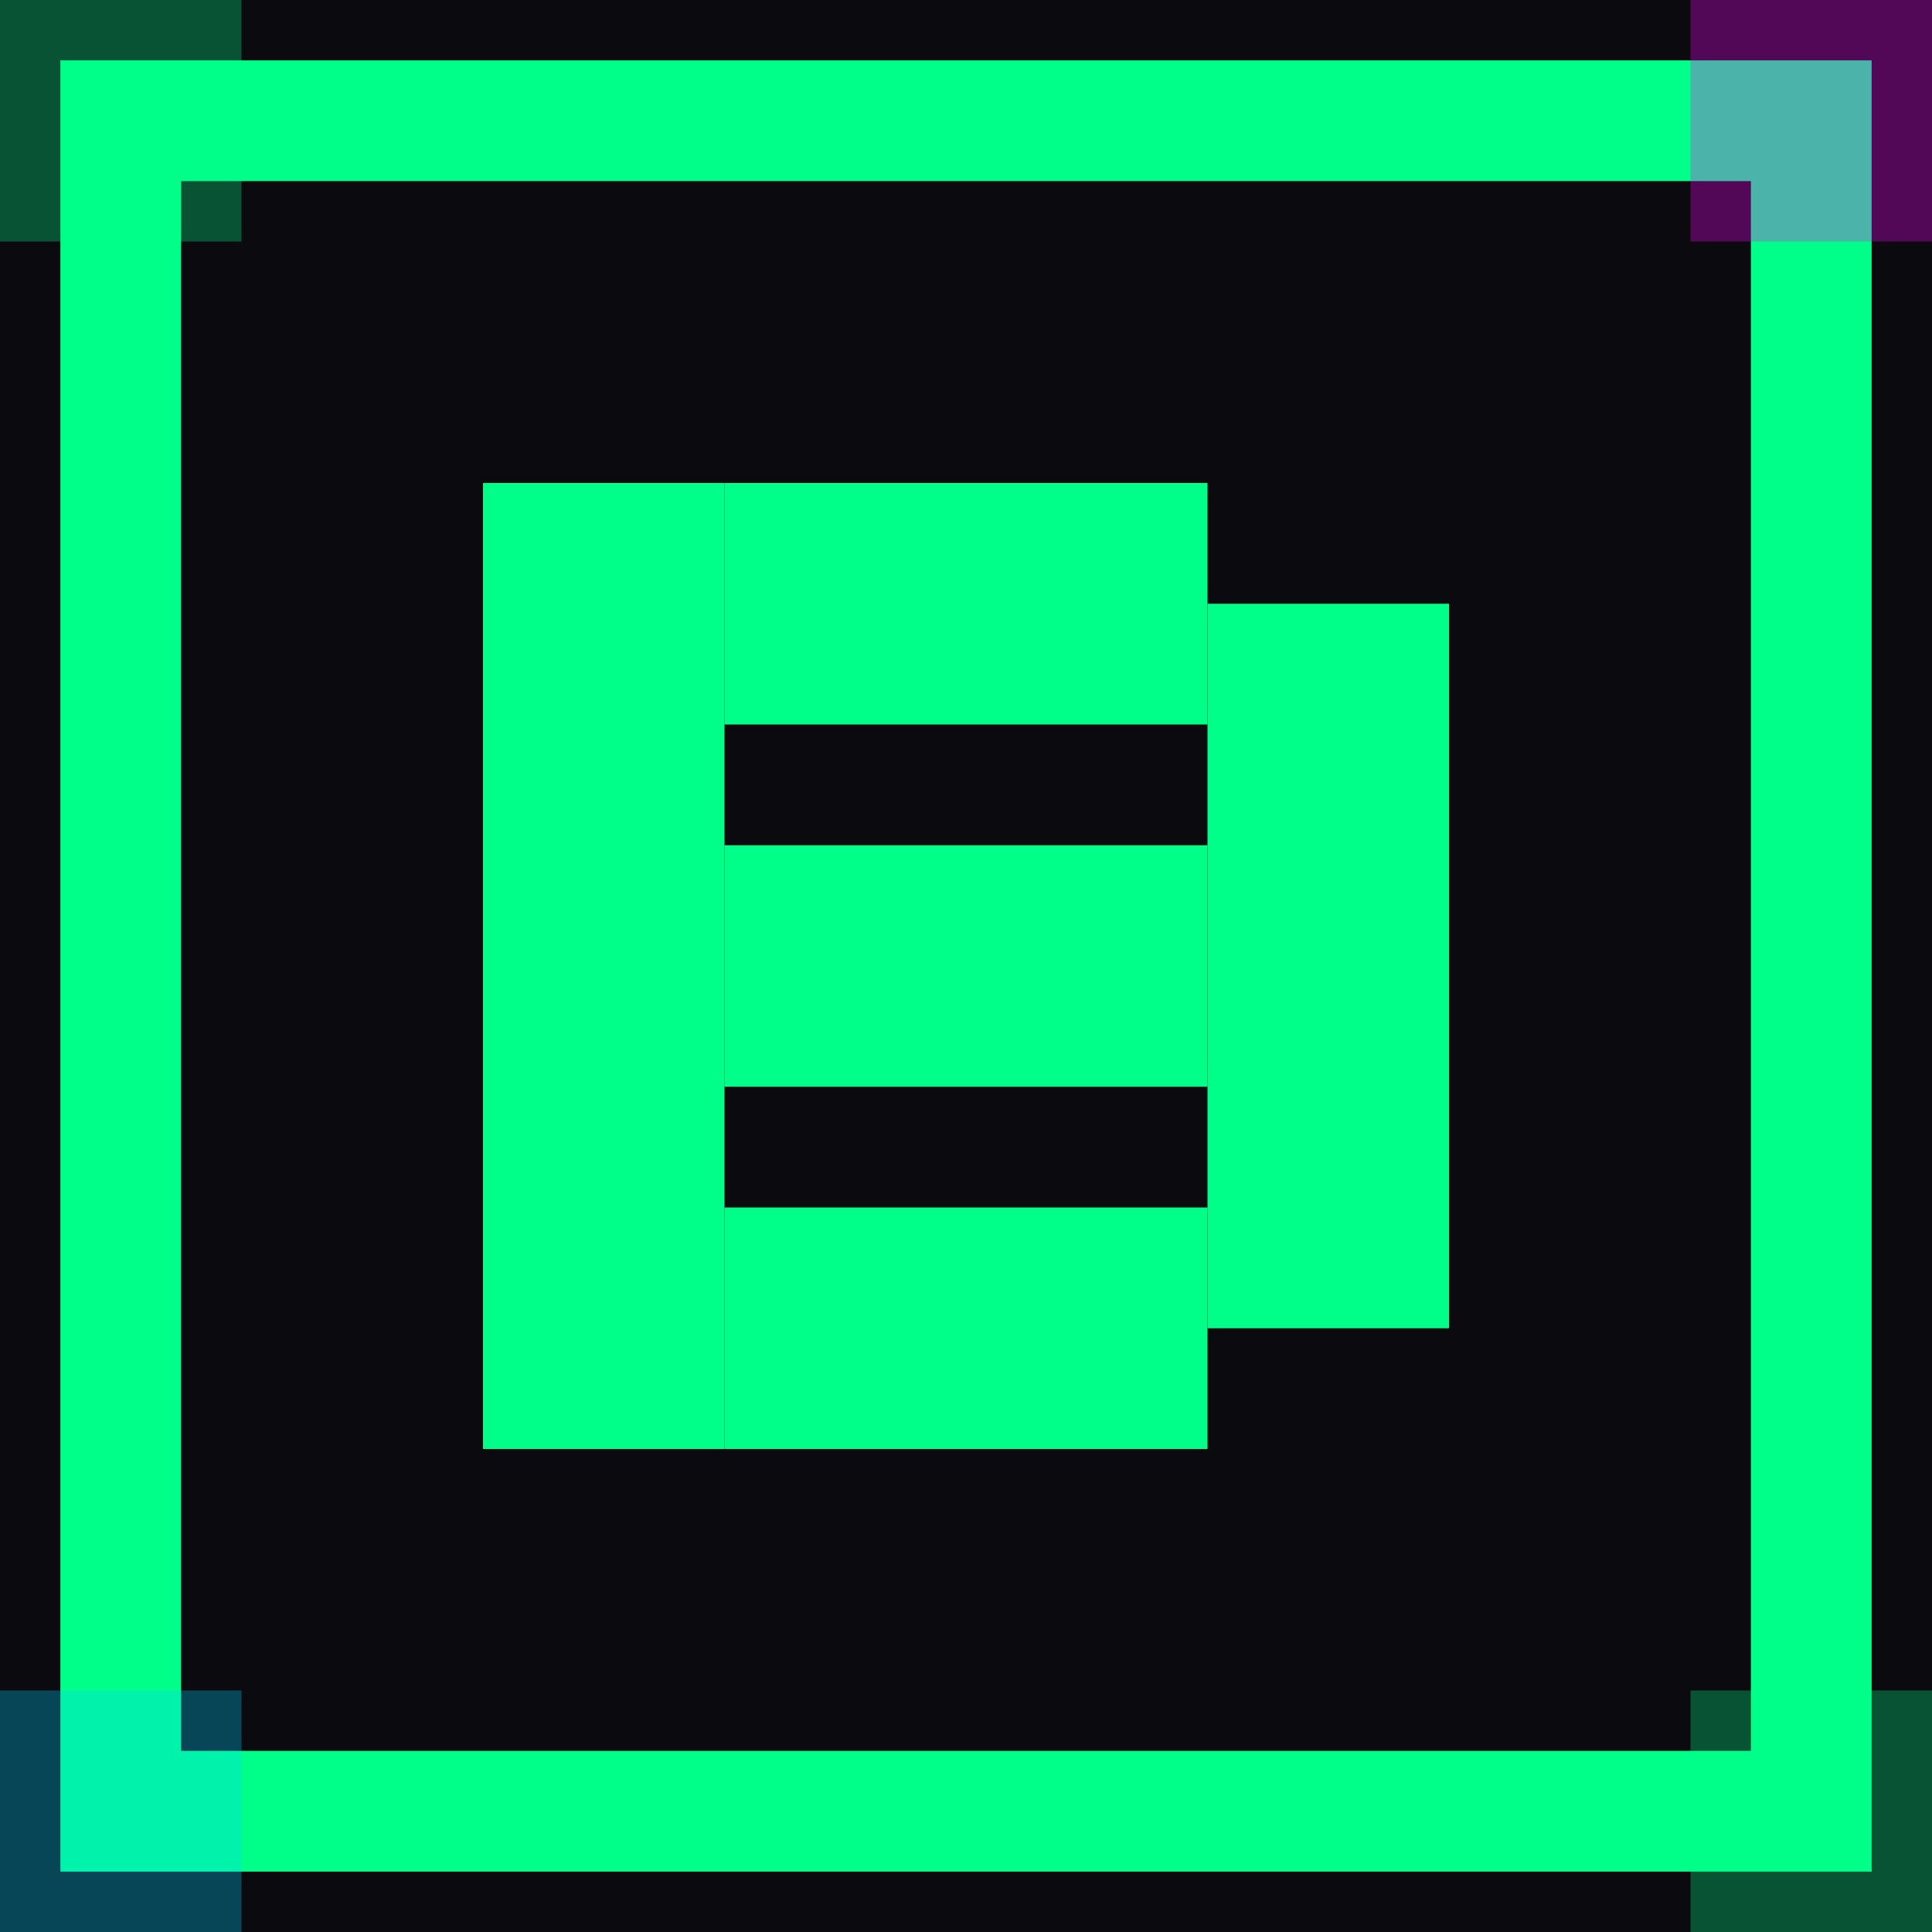
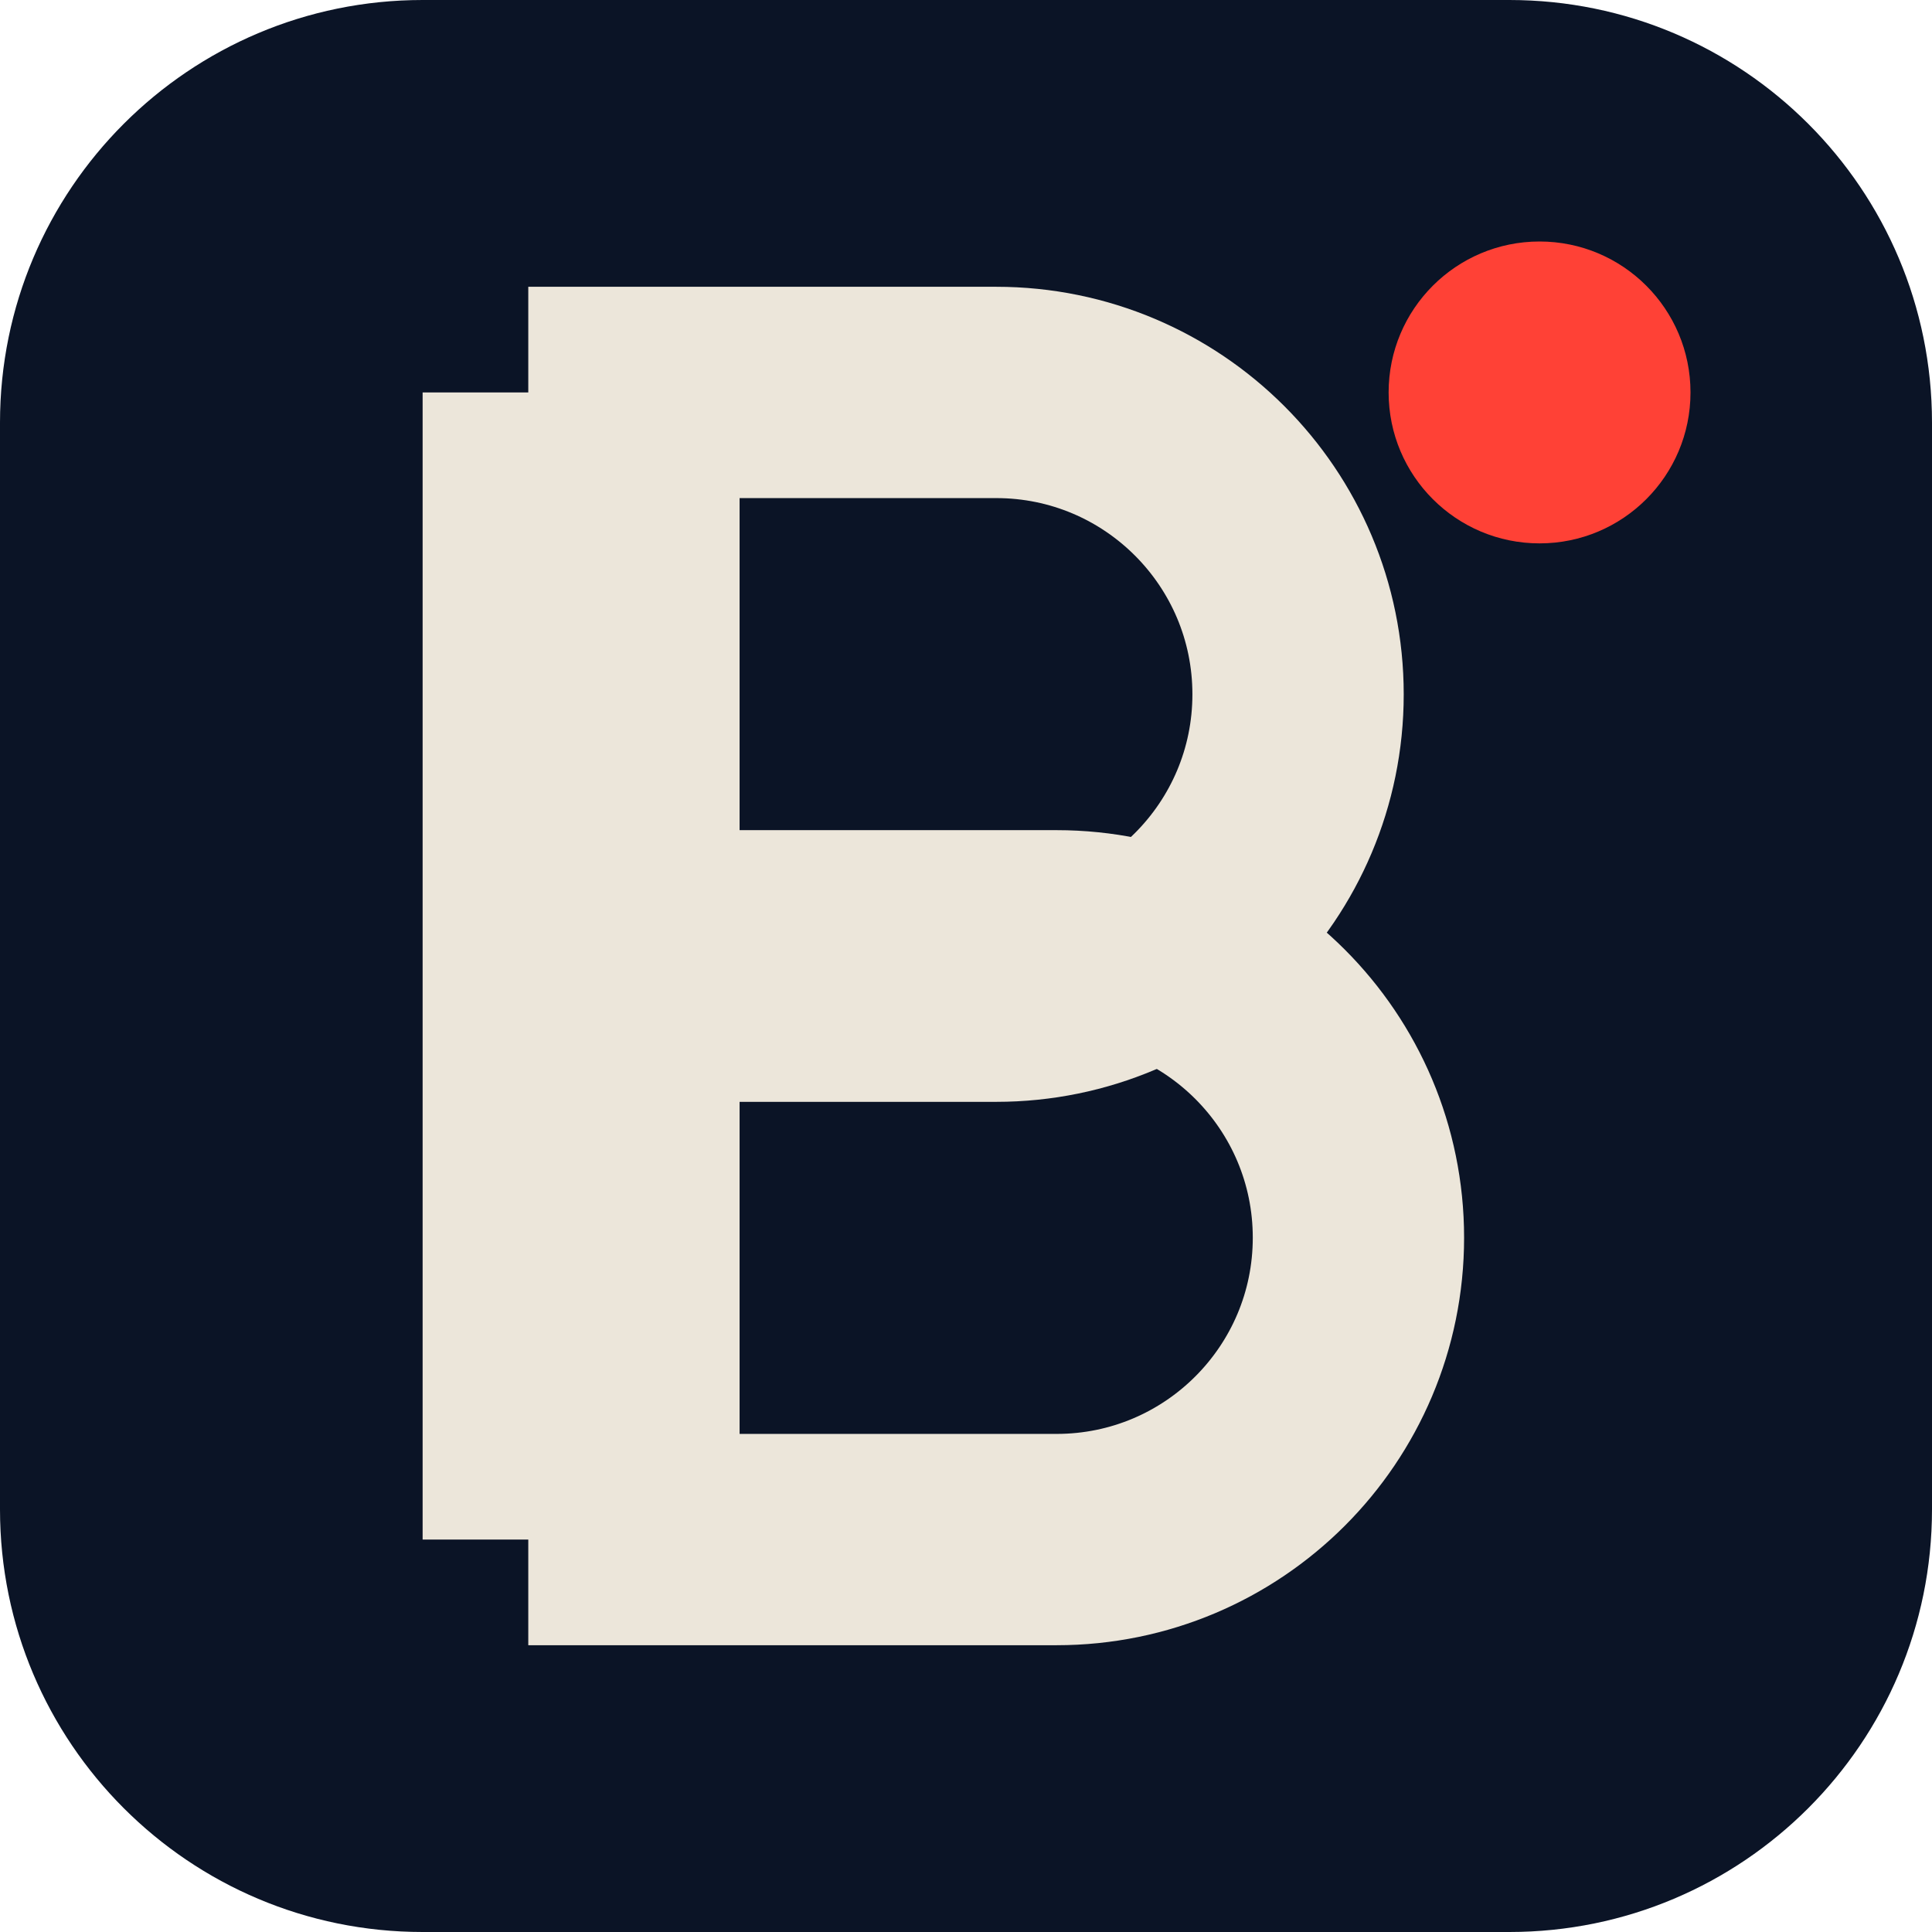
- <svg xmlns="http://www.w3.org/2000/svg" viewBox="0 0 32 32">
-   <rect width="32" height="32" fill="#0a0a0f" />
-   <rect x="2" y="2" width="28" height="28" fill="none" stroke="#00ff88" stroke-width="2" />
-   <rect x="8" y="8" width="4" height="16" fill="#00ff88" />
-   <rect x="12" y="8" width="8" height="4" fill="#00ff88" />
-   <rect x="12" y="14" width="8" height="4" fill="#00ff88" />
-   <rect x="12" y="20" width="8" height="4" fill="#00ff88" />
-   <rect x="20" y="10" width="4" height="6" fill="#00ff88" />
-   <rect x="20" y="16" width="4" height="6" fill="#00ff88" />
-   <rect x="0" y="0" width="4" height="4" fill="#00ff88" opacity="0.3" />
-   <rect x="28" y="0" width="4" height="4" fill="#ff00ff" opacity="0.3" />
-   <rect x="0" y="28" width="4" height="4" fill="#00d4ff" opacity="0.3" />
-   <rect x="28" y="28" width="4" height="4" fill="#00ff88" opacity="0.3" />
+ <svg xmlns="http://www.w3.org/2000/svg" viewBox="0 0 64 64">
+   <rect width="64" height="64" rx="14" fill="#0b1426" />
+   <g transform="translate(14 13)">
+     <rect x="0" y="0" width="7" height="38" fill="#ece6da" />
+     <path d="M7 0h12a10 10 0 0 1 0 20H7z" fill="none" stroke="#ece6da" stroke-width="7" />
+     <path d="M7 18h14a10 10 0 0 1 0 20H7z" fill="none" stroke="#ece6da" stroke-width="7" />
+   </g>
+   <circle cx="51" cy="13" r="5" fill="#ff4136" />
</svg>
